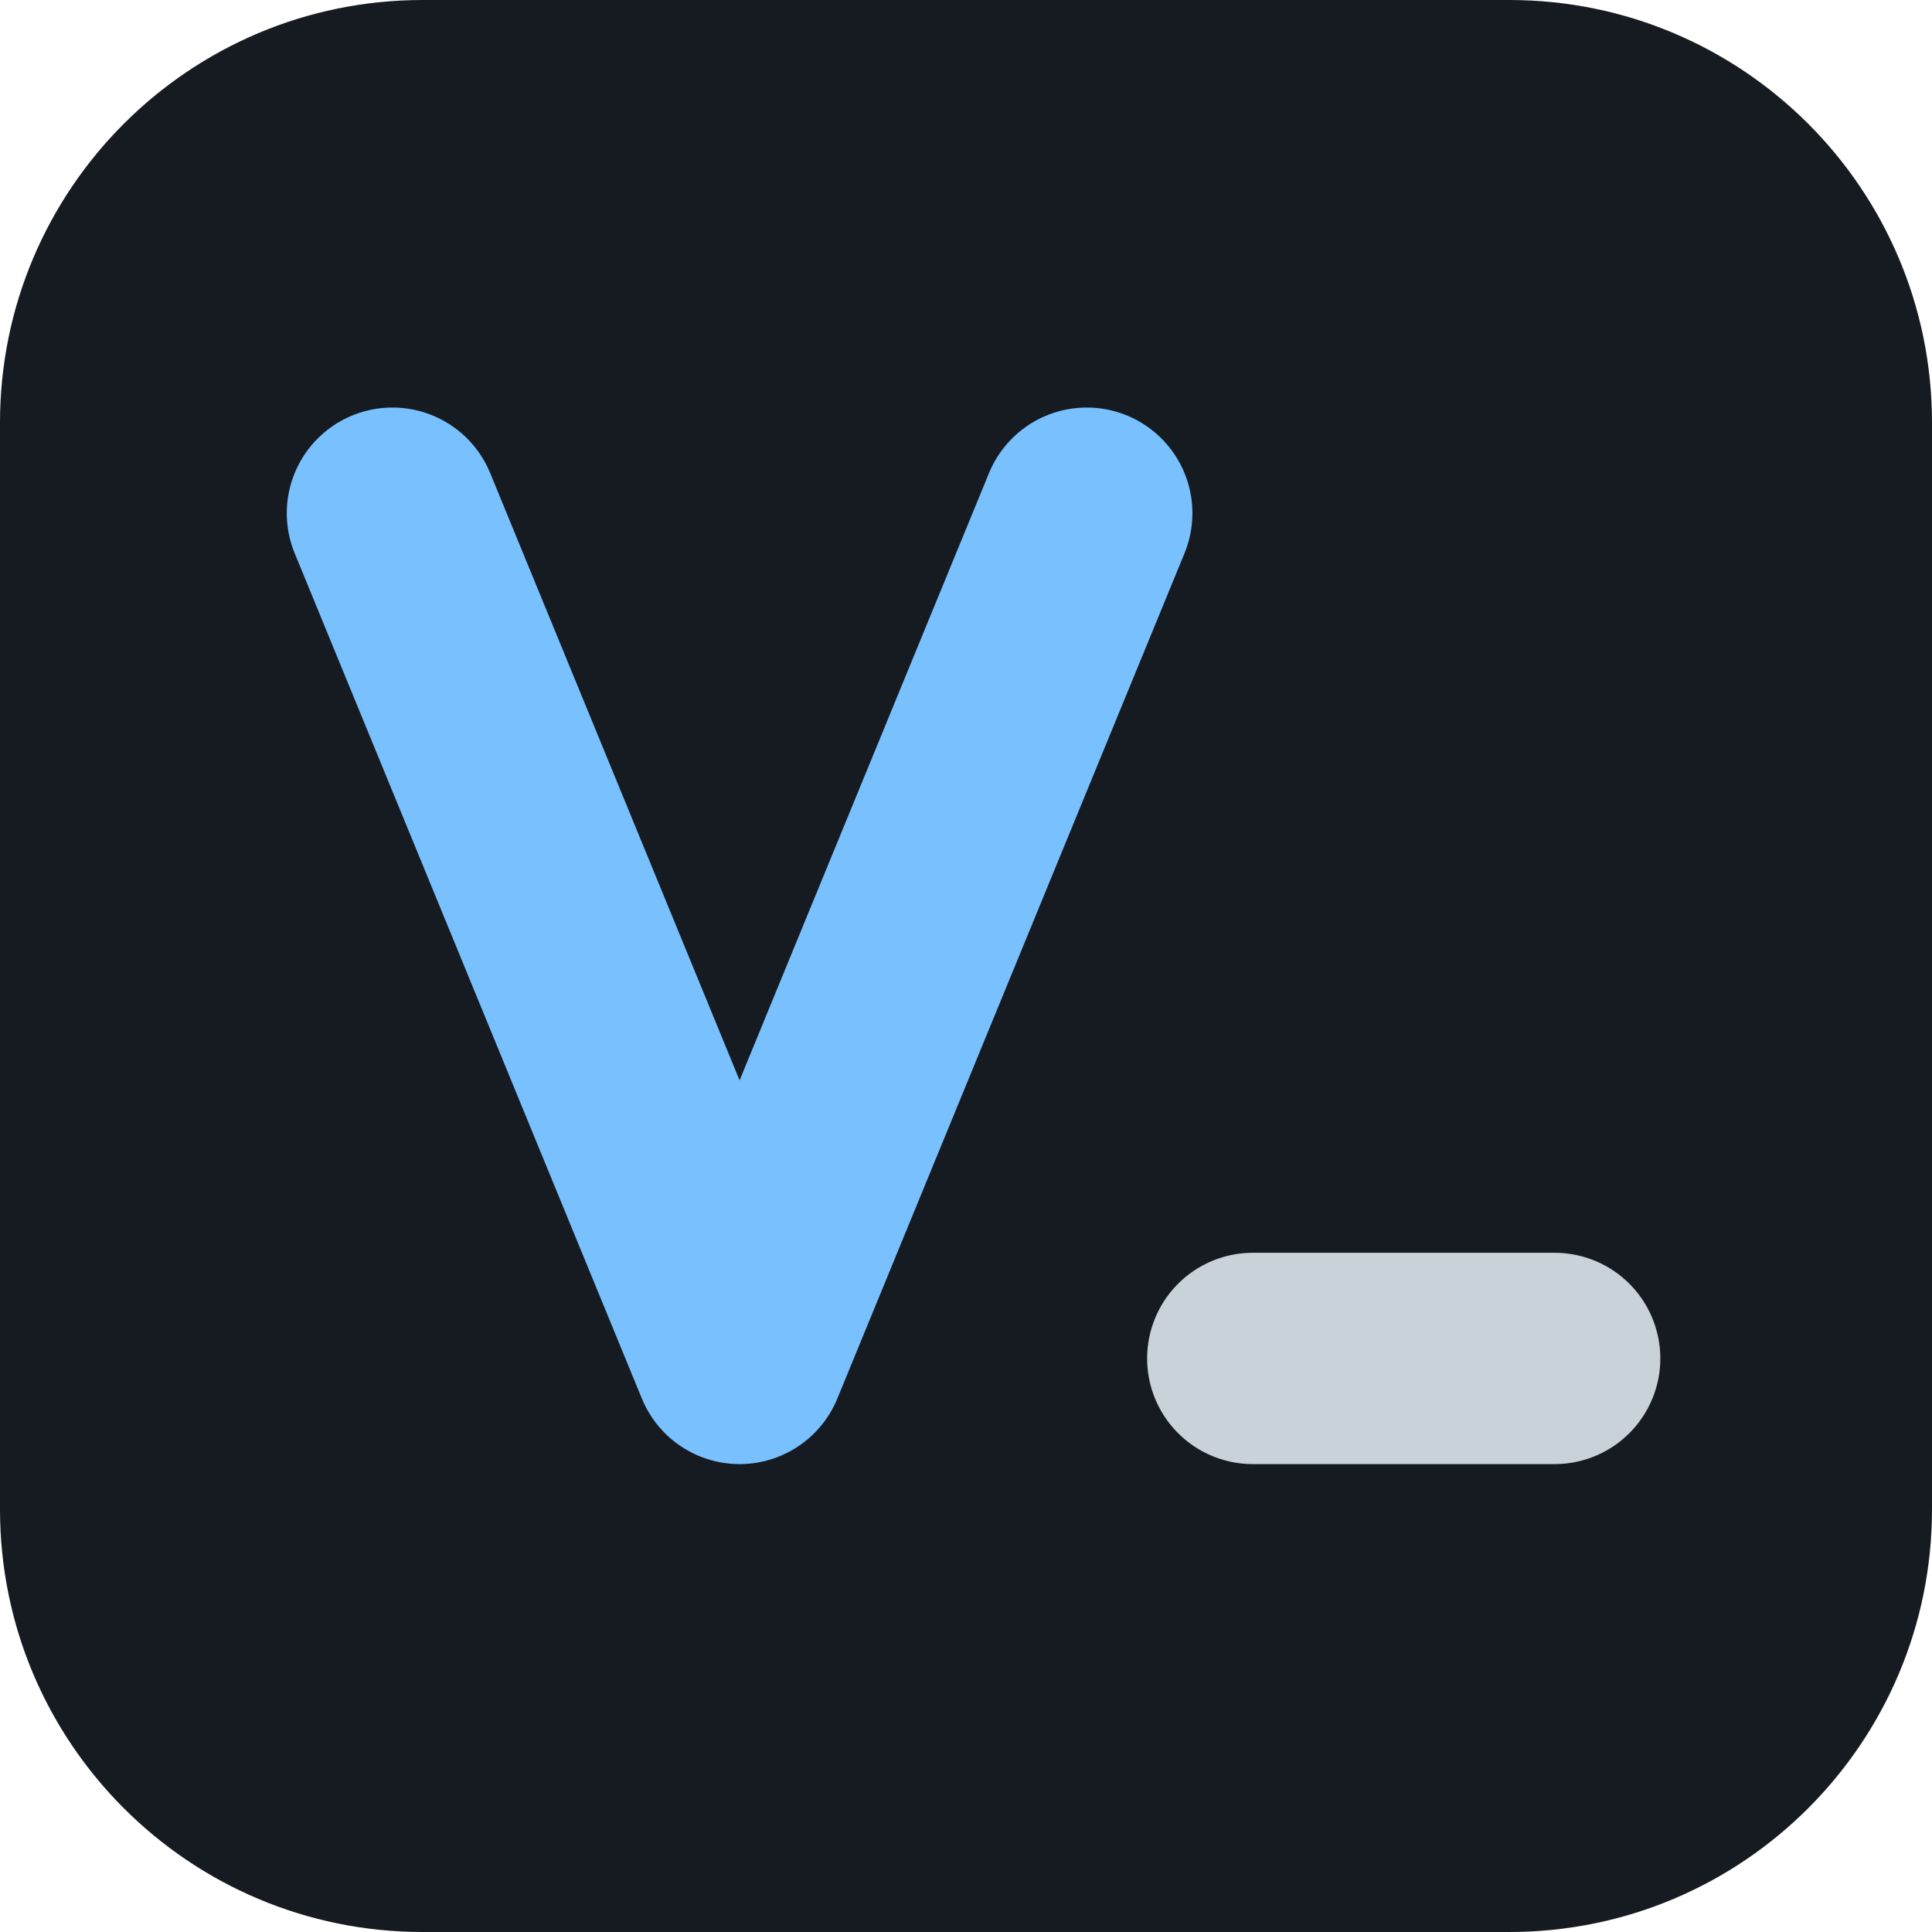
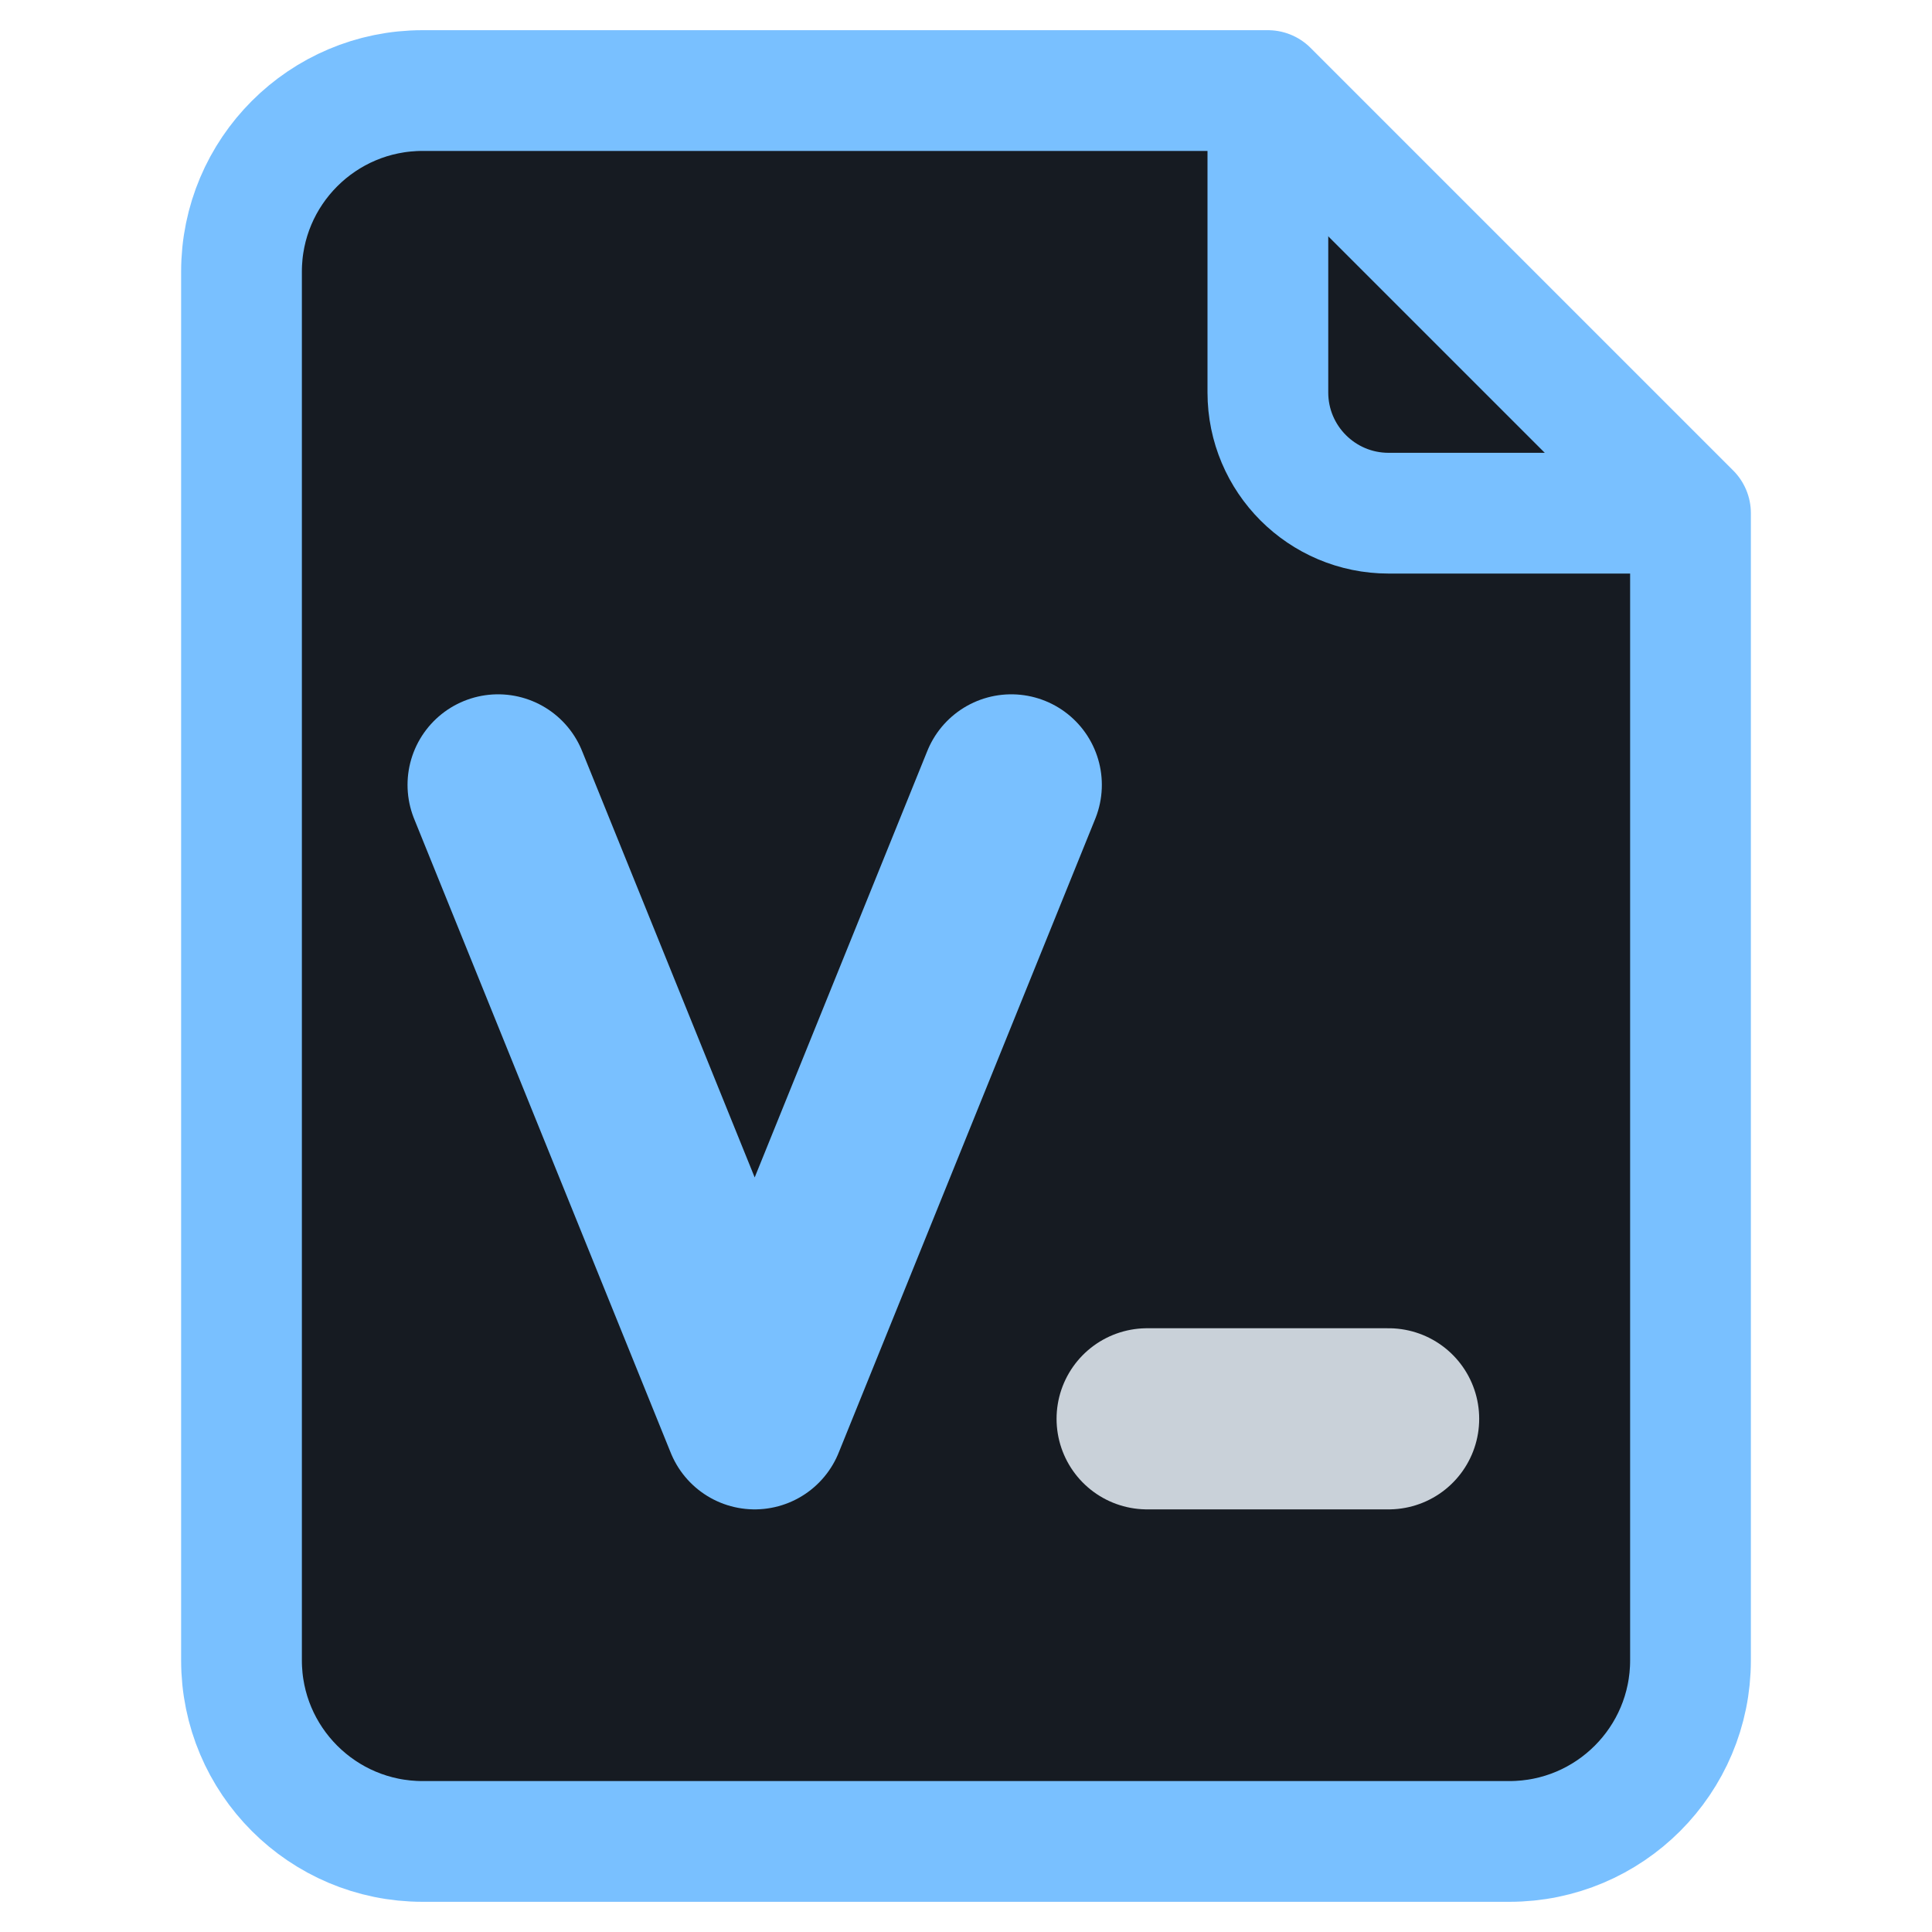
<svg xmlns="http://www.w3.org/2000/svg" viewBox="0 0 64 64">
-   <rect width="64" height="64" rx="14" fill="#161B22" />
-   <path d="M13 17l11.5 28L36 17" fill="none" stroke="#79C0FF" stroke-width="7" stroke-linecap="round" stroke-linejoin="round" />
-   <path d="M41.5 45h10" fill="none" stroke="#C9D1D9" stroke-width="7" stroke-linecap="round" />
+   <path d="M14 3h28l14 14v38a6 6 0 0 1-6 6H14a6 6 0 0 1-6-6V9a6 6 0 0 1 6-6z" fill="#161B22" stroke="#79C0FF" stroke-width="4" stroke-linejoin="round" />
+   <path d="M42 3v10a4 4 0 0 0 4 4h10" fill="none" stroke="#79C0FF" stroke-width="4" stroke-linejoin="round" />
+   <path d="M16.5 26l8.5 21 8.5-21" fill="none" stroke="#79C0FF" stroke-width="6" stroke-linecap="round" stroke-linejoin="round" />
+   <path d="M38 47h8" fill="none" stroke="#C9D1D9" stroke-width="6" stroke-linecap="round" />
</svg>
